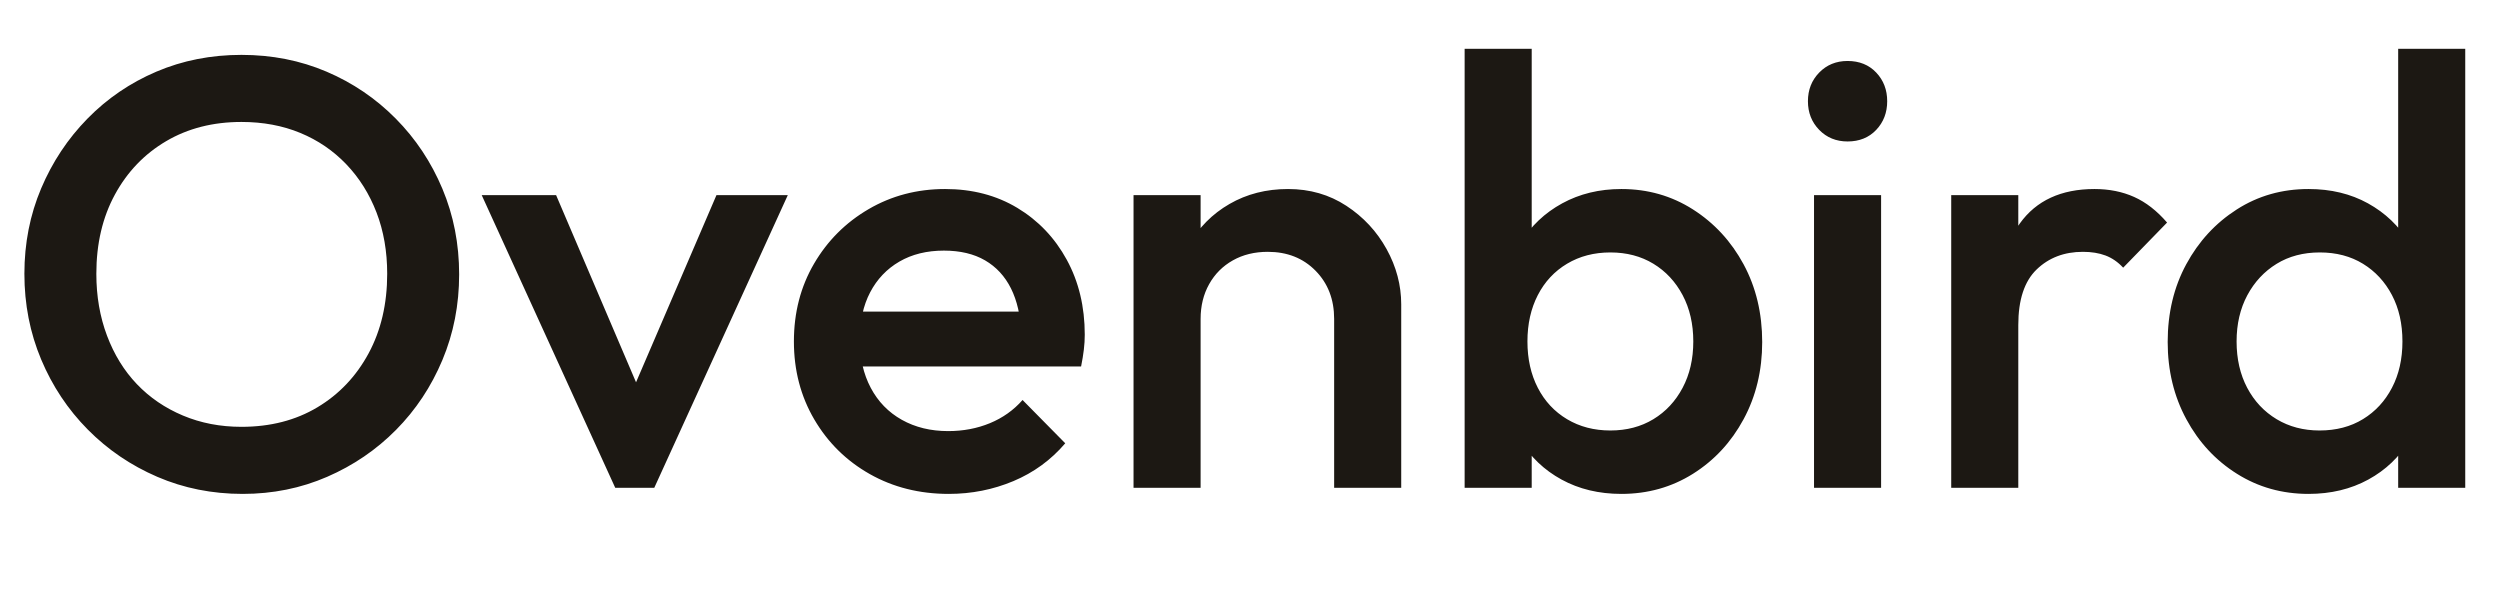
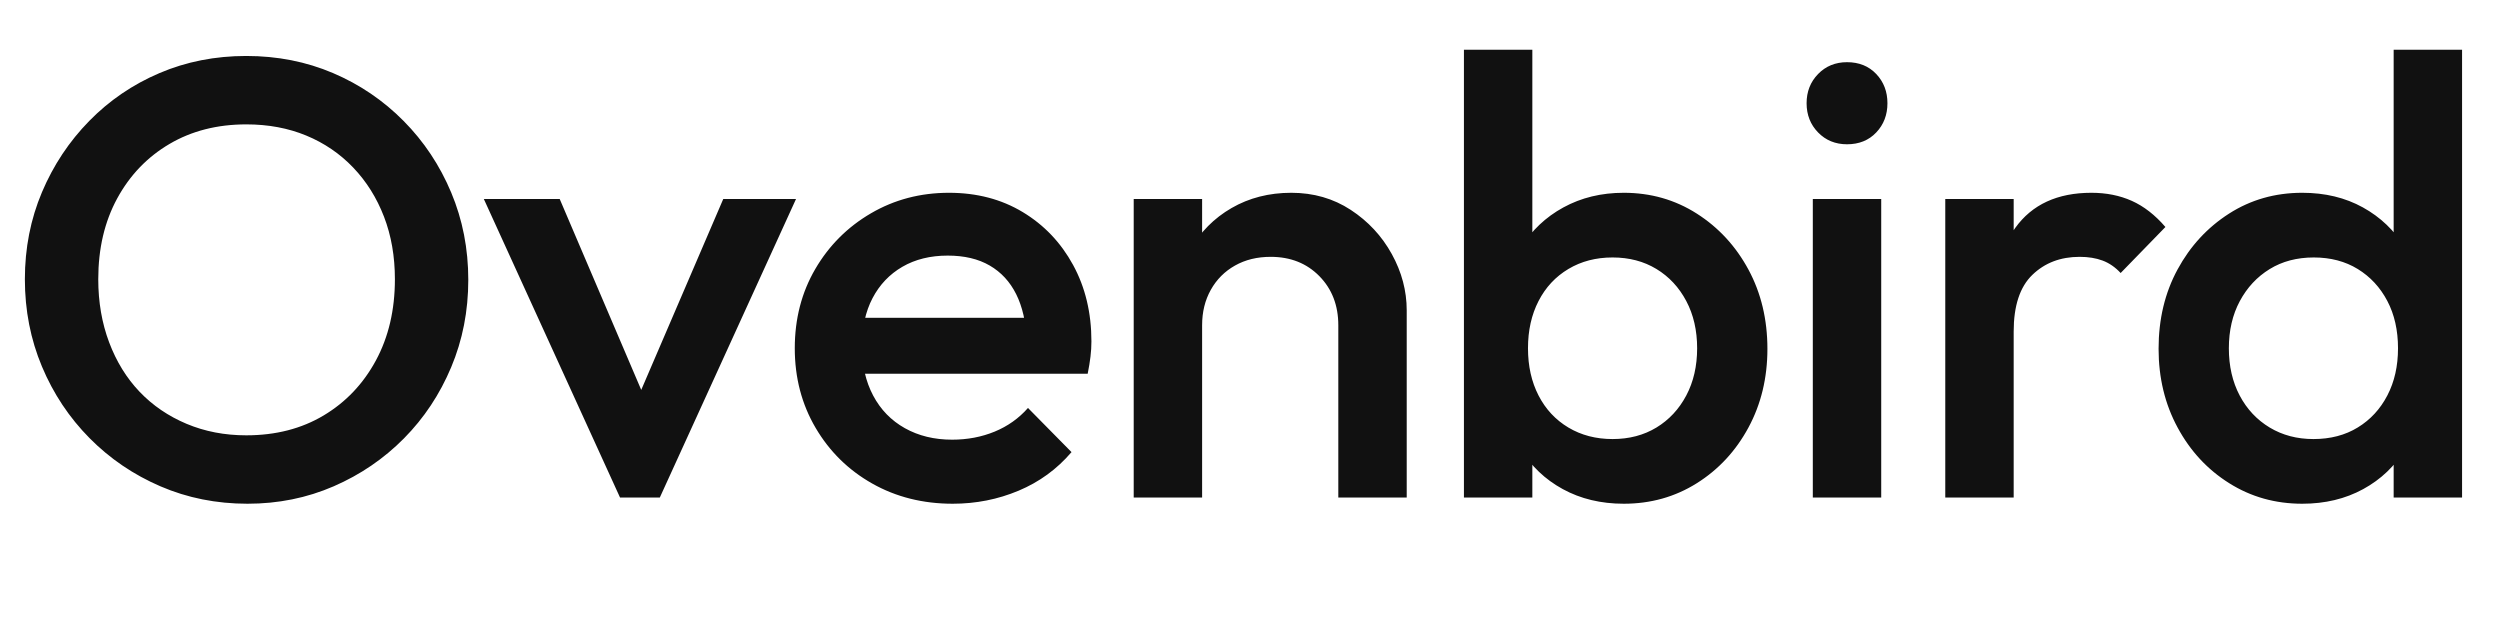
- <svg xmlns="http://www.w3.org/2000/svg" width="410" height="100" viewBox="0 0 410 100">
-   <path transform="translate(0 80) scale(0.1)" d="M398 10Q323 10 258 -18Q193 -46 144 -95.5Q95 -145 67.5 -210.5Q40 -276 40 -351Q40 -426 67.5 -491Q95 -556 143.5 -605.5Q192 -655 256.5 -682.5Q321 -710 396 -710Q471 -710 535.5 -682.5Q600 -655 649 -605.5Q698 -556 725.5 -490.5Q753 -425 753 -350Q753 -275 725.5 -209.5Q698 -144 649.5 -95Q601 -46 536.5 -18Q472 10 398 10ZM396 -100Q467 -100 520.5 -132Q574 -164 604.5 -220.5Q635 -277 635 -351Q635 -406 617.5 -451.5Q600 -497 568 -530.5Q536 -564 492.5 -582Q449 -600 396 -600Q326 -600 272.5 -568.5Q219 -537 188.5 -481Q158 -425 158 -351Q158 -296 175.5 -249.5Q193 -203 224.5 -170Q256 -137 300 -118.5Q344 -100 396 -100ZM1009 0 790 -480H912L1079 -89H1007L1175 -480H1292L1073 0ZM1556 10Q1484 10 1426.5 -22.5Q1369 -55 1335.5 -112Q1302 -169 1302 -240Q1302 -311 1335 -367.5Q1368 -424 1424.5 -457Q1481 -490 1550 -490Q1617 -490 1668.5 -459Q1720 -428 1749.5 -374Q1779 -320 1779 -251Q1779 -239 1777.5 -226.5Q1776 -214 1773 -199H1379V-289H1716L1675 -253Q1673 -297 1658 -327Q1643 -357 1615.5 -373Q1588 -389 1548 -389Q1506 -389 1475 -371Q1444 -353 1427 -320.5Q1410 -288 1410 -243Q1410 -198 1428 -164Q1446 -130 1479 -111.5Q1512 -93 1555 -93Q1592 -93 1623.5 -106Q1655 -119 1677 -144L1747 -73Q1712 -32 1662 -11Q1612 10 1556 10ZM2188 0V-277Q2188 -325 2157.5 -356Q2127 -387 2079.2 -387Q2046.7 -387 2021.9 -373Q1997 -359 1983 -334Q1969 -309 1969 -277L1926 -301Q1926 -356 1950 -398.5Q1974 -441 2016.4 -465.5Q2058.8 -490 2112.4 -490Q2166 -490 2208 -462.5Q2250 -435 2274 -391.5Q2298 -348 2298 -301V0ZM1859 0V-480H1969V0ZM2659 10Q2604 10 2561 -13.5Q2518 -37 2493.5 -78Q2469 -119 2469 -171V-309Q2469 -361 2494 -402Q2519 -443 2562 -466.5Q2605 -490 2659 -490Q2724 -490 2776.5 -456.5Q2829 -423 2859.5 -366.5Q2890 -310 2890 -239Q2890 -169 2859.5 -112.5Q2829 -56 2776.5 -23Q2724 10 2659 10ZM2402 0V-720H2512V-362L2493 -246L2512 -129V0ZM2641 -94Q2681 -94 2711.5 -112.5Q2742 -131 2759.5 -164Q2777 -197 2777 -240Q2777 -283 2759.5 -316Q2742 -349 2711.5 -367.5Q2681 -386 2641 -386Q2601 -386 2570 -367.5Q2539 -349 2522 -316Q2505 -283 2505 -240Q2505 -197 2522 -164Q2539 -131 2570 -112.5Q2601 -94 2641 -94ZM2975 0V-480H3085V0ZM3030 -568Q3002 -568 2983.5 -587Q2965 -606 2965 -634Q2965 -662 2983.5 -681Q3002 -700 3030 -700Q3059 -700 3077 -681Q3095 -662 3095 -634Q3095 -606 3077 -587Q3059 -568 3030 -568ZM3200 0V-480H3310V0ZM3310 -267 3272 -286Q3272 -377 3312.5 -433.5Q3353 -490 3435 -490Q3471 -490 3500 -477Q3529 -464 3554 -435L3482 -361Q3469 -375 3453 -381Q3437 -387 3416 -387Q3370 -387 3340 -358Q3310 -329 3310 -267ZM3786 10Q3721 10 3668.6 -23Q3616.1 -55.9 3585.6 -112.5Q3555 -169 3555 -239.2Q3555 -310.5 3585.5 -366.7Q3616 -423 3668.3 -456.5Q3720.6 -490 3786 -490Q3841 -490 3883.5 -466.5Q3926 -443 3951 -402Q3976 -361 3976 -309V-171Q3976 -119 3951.5 -78Q3927 -37 3884 -13.5Q3841 10 3786 10ZM3804 -94Q3845 -94 3875.4 -112.7Q3905.8 -131.3 3922.9 -164.2Q3940 -197 3940 -240Q3940 -283.4 3922.8 -316.1Q3905.6 -348.8 3875.3 -367.4Q3845 -386 3804.5 -386Q3764 -386 3733.6 -367.3Q3703.2 -348.6 3685.6 -315.8Q3668 -282.9 3668 -240Q3668 -197 3685.4 -164Q3702.8 -131.1 3733.7 -112.5Q3764.5 -94 3804 -94ZM4043 0H3933V-129L3952 -246L3933 -362V-720H4043Z" fill="#1C1813" />
+ <svg xmlns="http://www.w3.org/2000/svg" width="402" height="100" viewBox="0 0 402 100">
+   <path transform="translate(0 80) scale(0.1)" d="M398 10Q323 10 258 -18Q193 -46 144 -95.5Q95 -145 67.5 -210.5Q40 -276 40 -351Q40 -426 67.5 -491Q95 -556 143.5 -605.5Q192 -655 256.5 -682.5Q321 -710 396 -710Q471 -710 535.5 -682.5Q600 -655 649 -605.5Q698 -556 725.5 -490.5Q753 -425 753 -350Q753 -275 725.5 -209.5Q698 -144 649.5 -95Q601 -46 536.5 -18Q472 10 398 10ZM396 -100Q467 -100 520.5 -132Q574 -164 604.5 -220.5Q635 -277 635 -351Q635 -406 617.5 -451.5Q600 -497 568 -530.5Q536 -564 492.5 -582Q449 -600 396 -600Q326 -600 272.5 -568.5Q219 -537 188.5 -481Q158 -425 158 -351Q158 -296 175.5 -249.5Q193 -203 224.5 -170Q256 -137 300 -118.5Q344 -100 396 -100ZM997 0 778 -480H900L1067 -89H995L1163 -480H1280L1061 0ZM1532 10Q1460 10 1402.5 -22.5Q1345 -55 1311.5 -112Q1278 -169 1278 -240Q1278 -311 1311 -367.5Q1344 -424 1400.5 -457Q1457 -490 1526 -490Q1593 -490 1644.5 -459Q1696 -428 1725.5 -374Q1755 -320 1755 -251Q1755 -239 1753.5 -226.5Q1752 -214 1749 -199H1355V-289H1692L1651 -253Q1649 -297 1634 -327Q1619 -357 1591.5 -373Q1564 -389 1524 -389Q1482 -389 1451 -371Q1420 -353 1403 -320.5Q1386 -288 1386 -243Q1386 -198 1404 -164Q1422 -130 1455 -111.5Q1488 -93 1531 -93Q1568 -93 1599.5 -106Q1631 -119 1653 -144L1723 -73Q1688 -32 1638 -11Q1588 10 1532 10ZM2152 0V-277Q2152 -325 2121.5 -356Q2091 -387 2043.2 -387Q2010.7 -387 1985.9 -373Q1961 -359 1947 -334Q1933 -309 1933 -277L1890 -301Q1890 -356 1914 -398.5Q1938 -441 1980.4 -465.5Q2022.8 -490 2076.4 -490Q2130 -490 2172 -462.5Q2214 -435 2238 -391.5Q2262 -348 2262 -301V0ZM1823 0V-480H1933V0ZM2611 10Q2556 10 2513 -13.5Q2470 -37 2445.5 -78Q2421 -119 2421 -171V-309Q2421 -361 2446 -402Q2471 -443 2514 -466.5Q2557 -490 2611 -490Q2676 -490 2728.5 -456.5Q2781 -423 2811.5 -366.5Q2842 -310 2842 -239Q2842 -169 2811.5 -112.5Q2781 -56 2728.5 -23Q2676 10 2611 10ZM2354 0V-720H2464V-362L2445 -246L2464 -129V0ZM2593 -94Q2633 -94 2663.5 -112.5Q2694 -131 2711.5 -164Q2729 -197 2729 -240Q2729 -283 2711.5 -316Q2694 -349 2663.5 -367.5Q2633 -386 2593 -386Q2553 -386 2522 -367.5Q2491 -349 2474 -316Q2457 -283 2457 -240Q2457 -197 2474 -164Q2491 -131 2522 -112.5Q2553 -94 2593 -94ZM2915 0V-480H3025V0ZM2970 -568Q2942 -568 2923.5 -587Q2905 -606 2905 -634Q2905 -662 2923.5 -681Q2942 -700 2970 -700Q2999 -700 3017 -681Q3035 -662 3035 -634Q3035 -606 3017 -587Q2999 -568 2970 -568ZM3128 0V-480H3238V0ZM3238 -267 3200 -286Q3200 -377 3240.5 -433.5Q3281 -490 3363 -490Q3399 -490 3428 -477Q3457 -464 3482 -435L3410 -361Q3397 -375 3381 -381Q3365 -387 3344 -387Q3298 -387 3268 -358Q3238 -329 3238 -267ZM3702 10Q3637 10 3584.6 -23Q3532.1 -55.9 3501.6 -112.5Q3471 -169 3471 -239.2Q3471 -310.5 3501.5 -366.7Q3532 -423 3584.3 -456.5Q3636.6 -490 3702 -490Q3757 -490 3799.5 -466.5Q3842 -443 3867 -402Q3892 -361 3892 -309V-171Q3892 -119 3867.5 -78Q3843 -37 3800 -13.5Q3757 10 3702 10ZM3720 -94Q3761 -94 3791.4 -112.7Q3821.8 -131.3 3838.9 -164.2Q3856 -197 3856 -240Q3856 -283.4 3838.8 -316.1Q3821.6 -348.8 3791.3 -367.4Q3761 -386 3720.5 -386Q3680 -386 3649.6 -367.3Q3619.2 -348.6 3601.6 -315.8Q3584 -282.9 3584 -240Q3584 -197 3601.4 -164Q3618.8 -131.1 3649.7 -112.5Q3680.5 -94 3720 -94ZM3959 0H3849V-129L3868 -246L3849 -362V-720H3959Z" fill="#111111" />
</svg>
